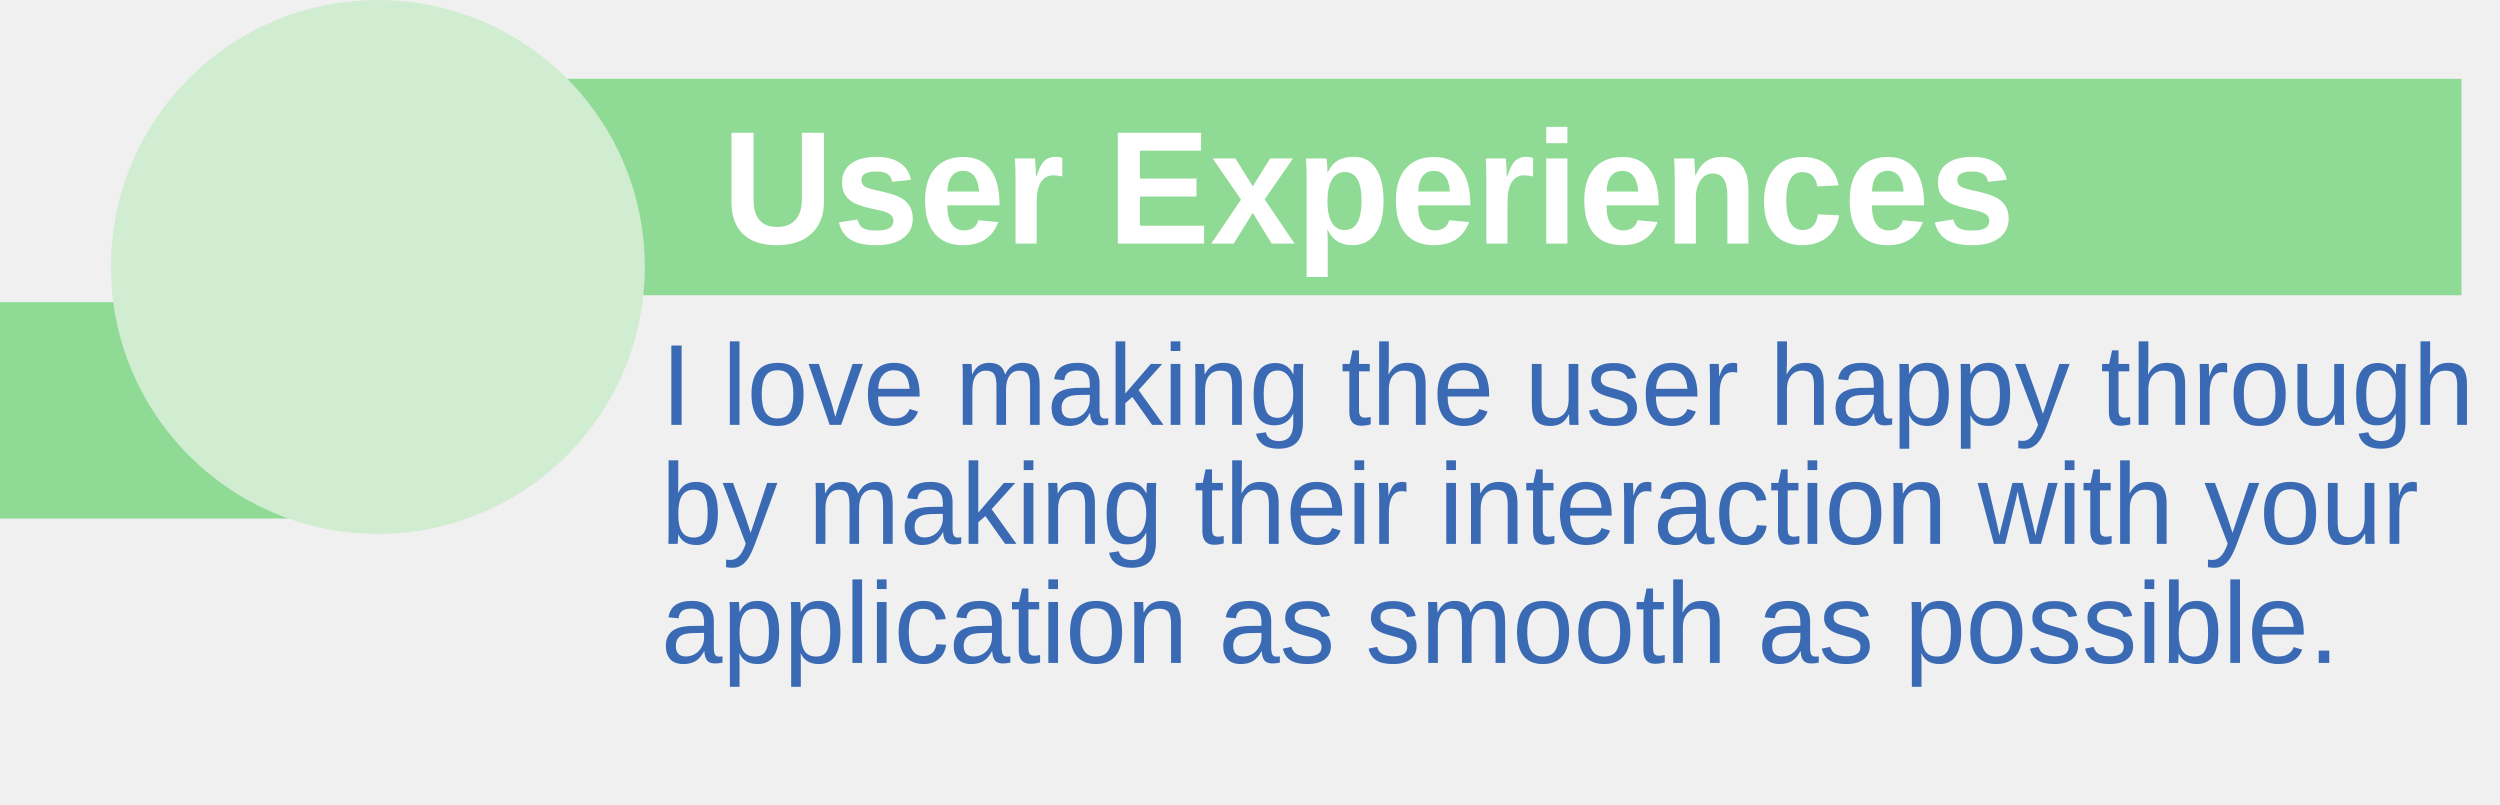
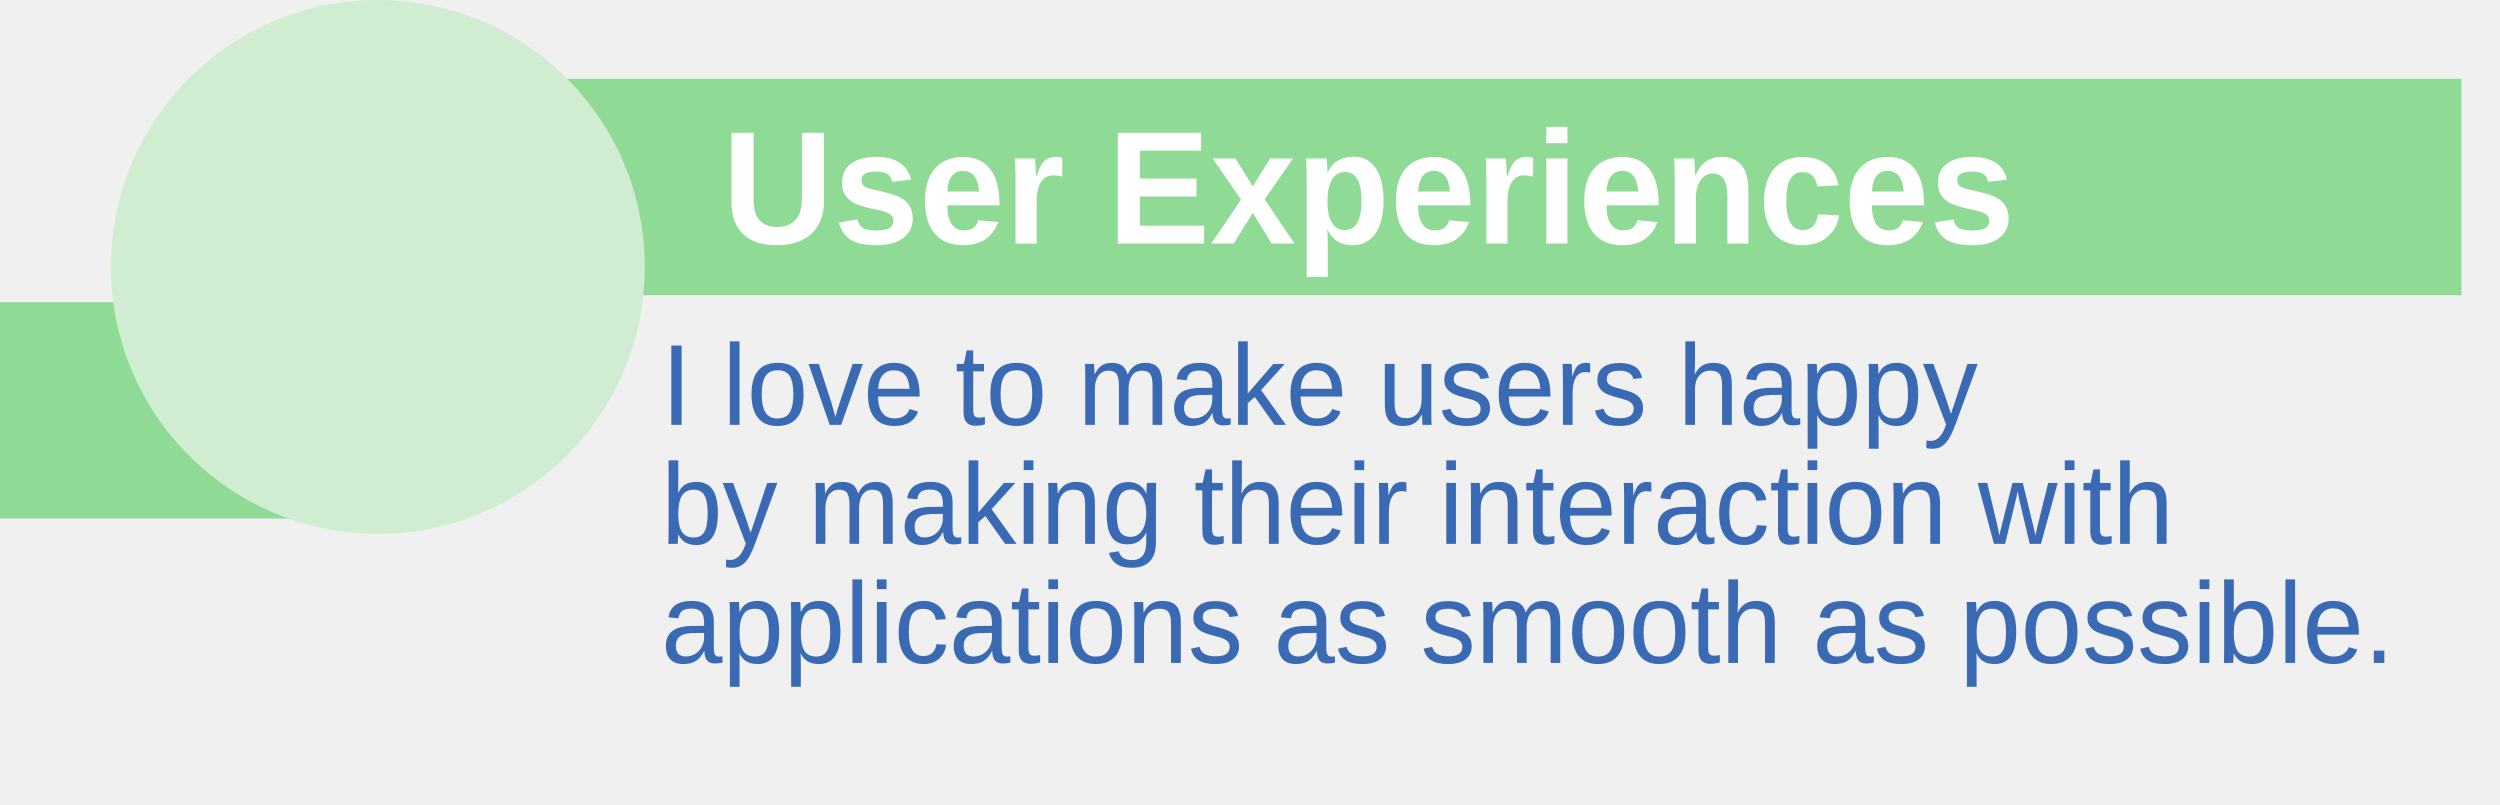
- <svg xmlns="http://www.w3.org/2000/svg" width="100%" height="100%" viewBox="0 0 174 56" version="1.1" xml:space="preserve" style="fill-rule:evenodd;clip-rule:evenodd;stroke-linejoin:round;stroke-miterlimit:1.414;">
+ <svg xmlns="http://www.w3.org/2000/svg" width="100%" height="100%" viewBox="0 0 174 56" version="1.1" xml:space="preserve" style="fill-rule:evenodd;clip-rule:evenodd;stroke-linejoin:round;stroke-miterlimit:2;">
  <g transform="matrix(-0.408031,0,0,0.522807,249.536,-175.794)">
    <rect x="558.496" y="376.473" width="53.066" height="28.807" style="fill:rgb(143,218,148);" />
  </g>
  <g transform="matrix(-2.49612,0,0,0.522807,1565.39,-191.337)">
    <rect x="558.496" y="376.473" width="53.066" height="28.807" style="fill:rgb(143,218,148);" />
  </g>
-   <g transform="matrix(0.485444,0,0,0.507874,-187.196,-193.07)">
-     <text x="489.164px" y="413.54px" style="font-family:'Arial-BoldMT', 'Arial', sans-serif;font-weight:700;font-size:22.081px;fill:white;">User Experiences</text>
+   <g transform="matrix(0.485444,0,0,0.507874,50.2657,16.9562)">
+     <text x="0px" y="0px" style="font-family:'Arial-BoldMT', 'Arial', sans-serif;font-weight:700;font-size:22.081px;fill:white;">User Experiences</text>
  </g>
  <g transform="matrix(0.363326,0,0,0.363326,-131.707,-120.681)">
-     <g transform="matrix(0.955835,0,0,1,21.6041,0)">
-       <text x="489.164px" y="413.54px" style="font-family:'ArialMT', 'Arial', sans-serif;font-size:22.081px;fill:rgb(59,106,180);">I love making the user happy through</text>
+     <g transform="matrix(0.955835,0,0,1,489.164,413.54)">
+       <text x="0px" y="0px" style="font-family:'ArialMT', 'Arial', sans-serif;font-size:22.081px;fill:rgb(59,106,180);">I love to make users happy</text>
    </g>
-     <g transform="matrix(0.955835,0,0,1,21.6041,0)">
-       <text x="489.164px" y="436.343px" style="font-family:'ArialMT', 'Arial', sans-serif;font-size:22.081px;fill:rgb(59,106,180);">by making their interaction with your</text>
+     <g transform="matrix(0.955835,0,0,1,489.164,436.343)">
+       <text x="0px" y="0px" style="font-family:'ArialMT', 'Arial', sans-serif;font-size:22.081px;fill:rgb(59,106,180);">by making their interaction with</text>
    </g>
-     <g transform="matrix(0.955835,0,0,1,21.6041,0)">
-       <text x="489.164px" y="459.147px" style="font-family:'ArialMT', 'Arial', sans-serif;font-size:22.081px;fill:rgb(59,106,180);">application as smooth as possible.</text>
+     <g transform="matrix(0.955835,0,0,1,489.164,459.147)">
+       <text x="0px" y="0px" style="font-family:'ArialMT', 'Arial', sans-serif;font-size:22.081px;fill:rgb(59,106,180);">applications as smooth as possible.</text>
    </g>
  </g>
  <g transform="matrix(1,0,0,1,-928.804,-725.895)">
    <circle cx="955.104" cy="744.475" r="18.579" style="fill:rgb(208,237,210);" />
  </g>
</svg>
